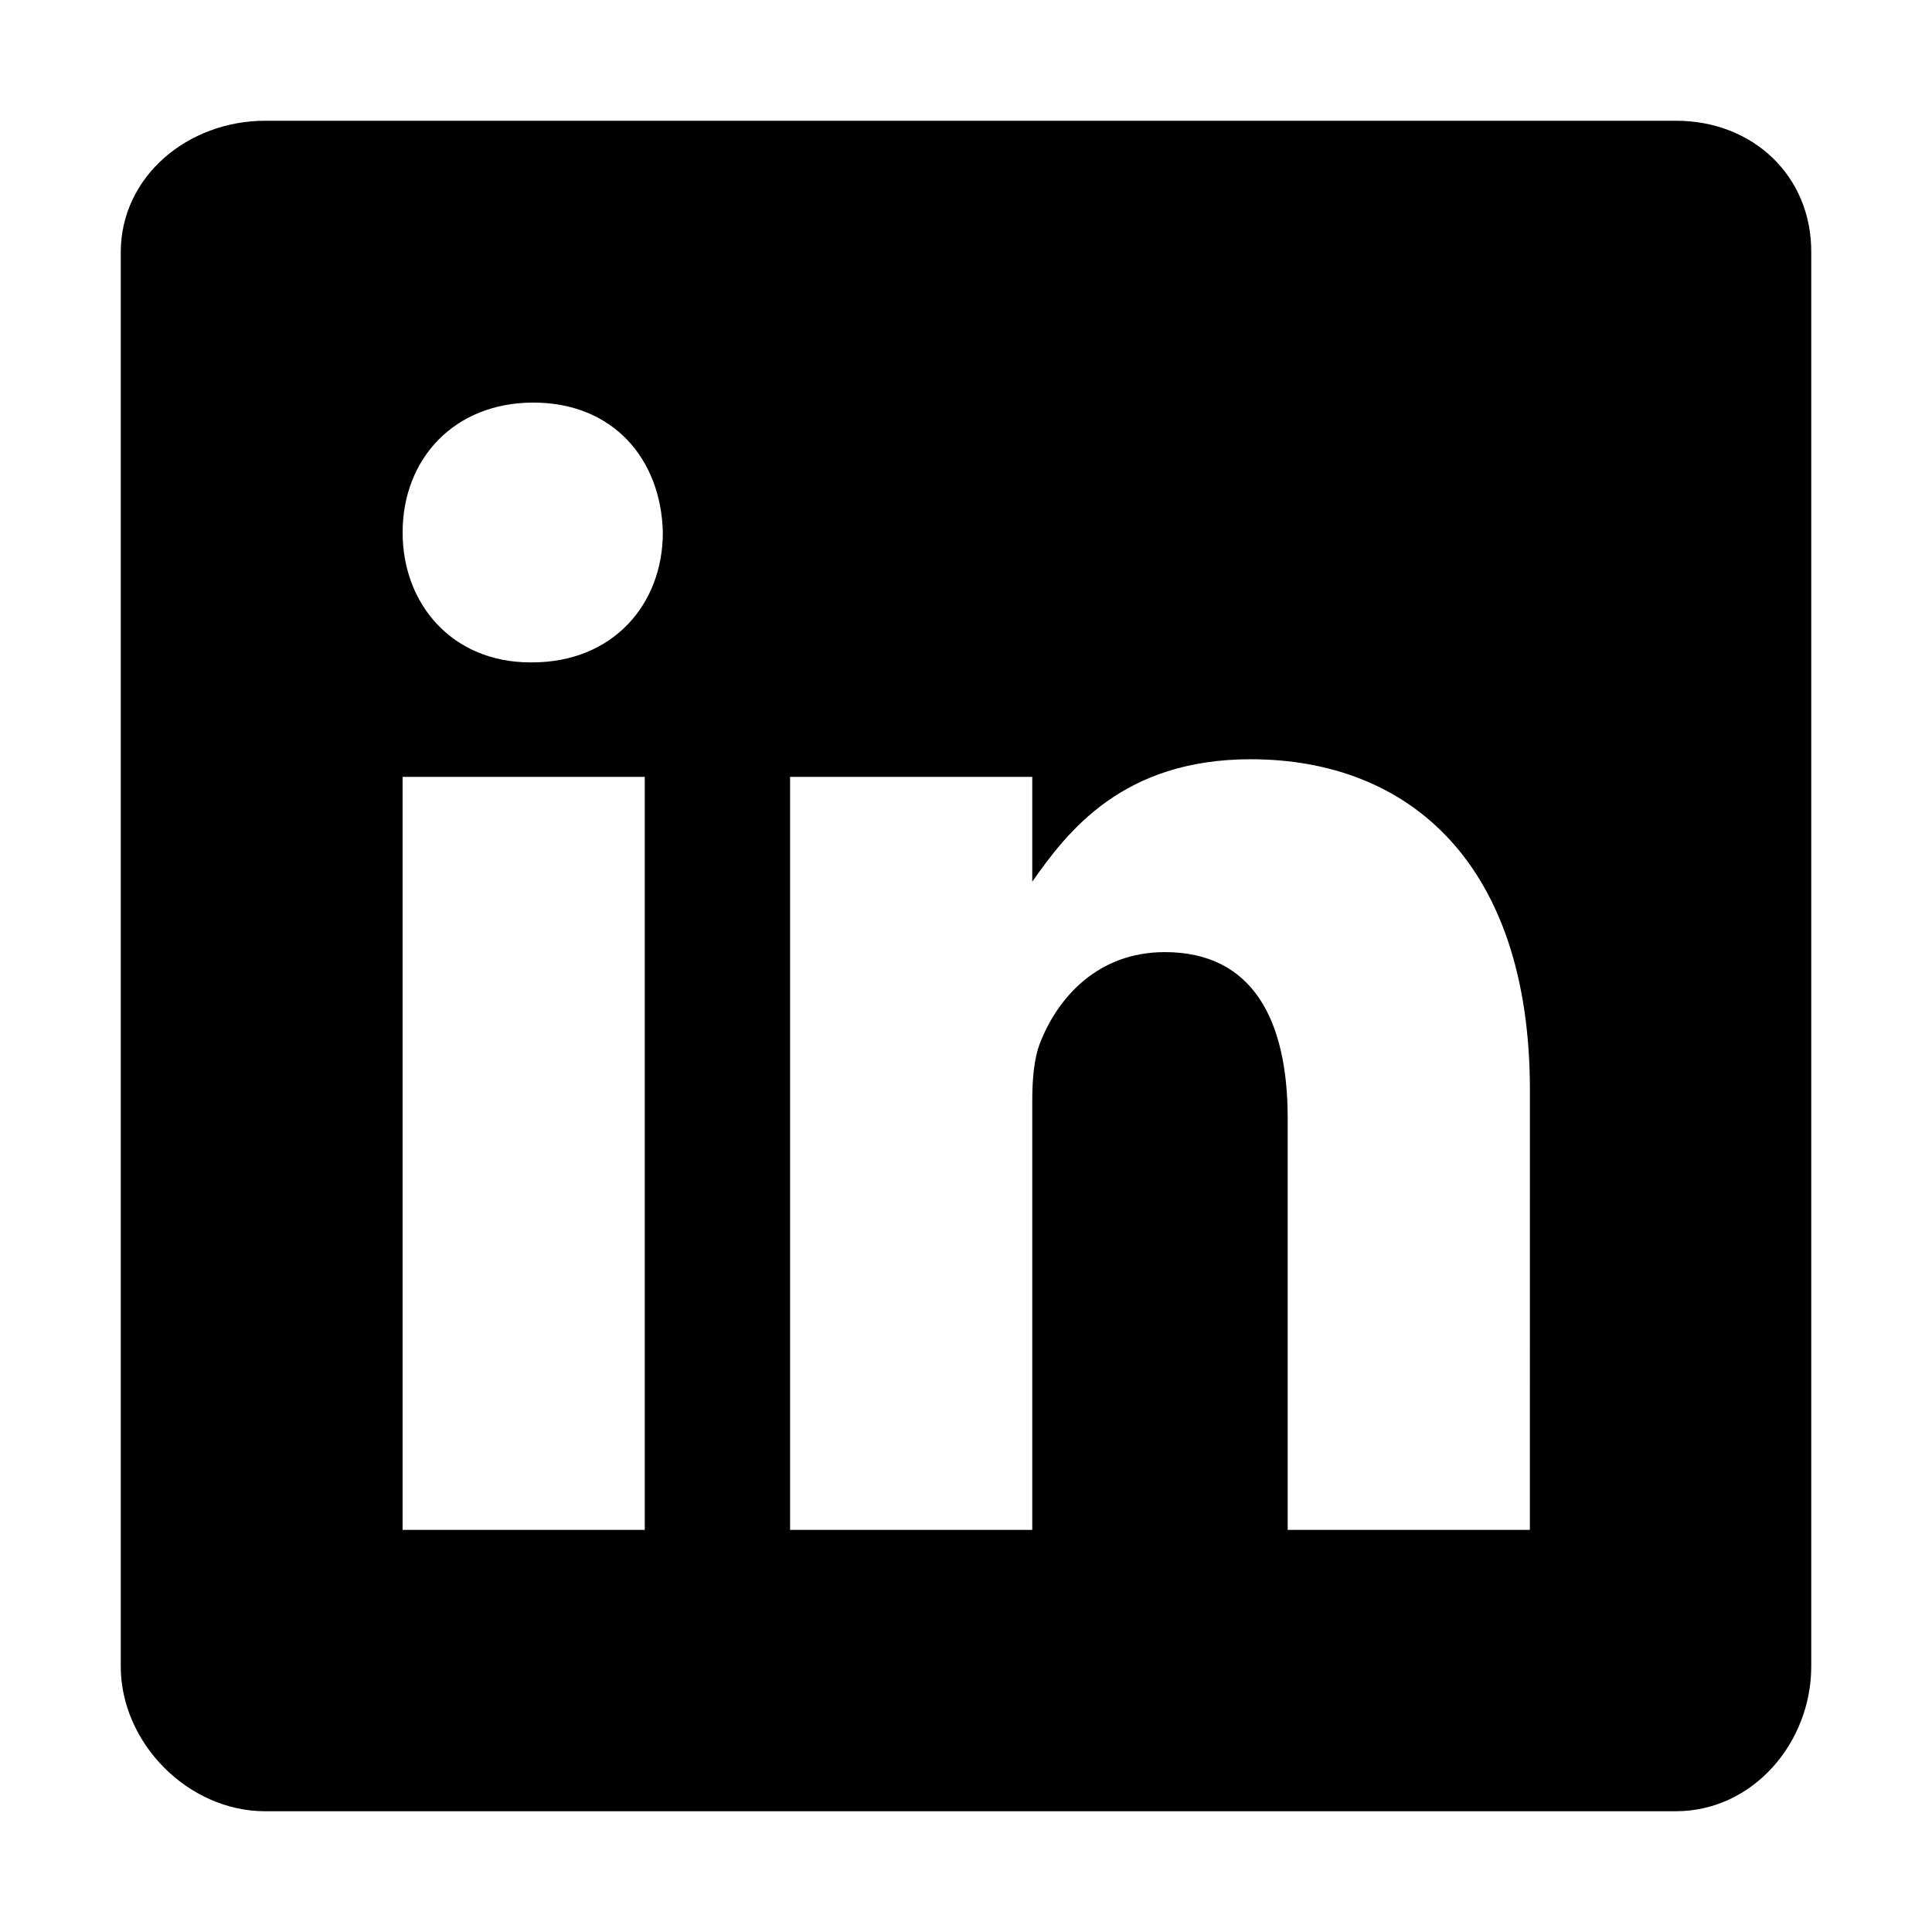
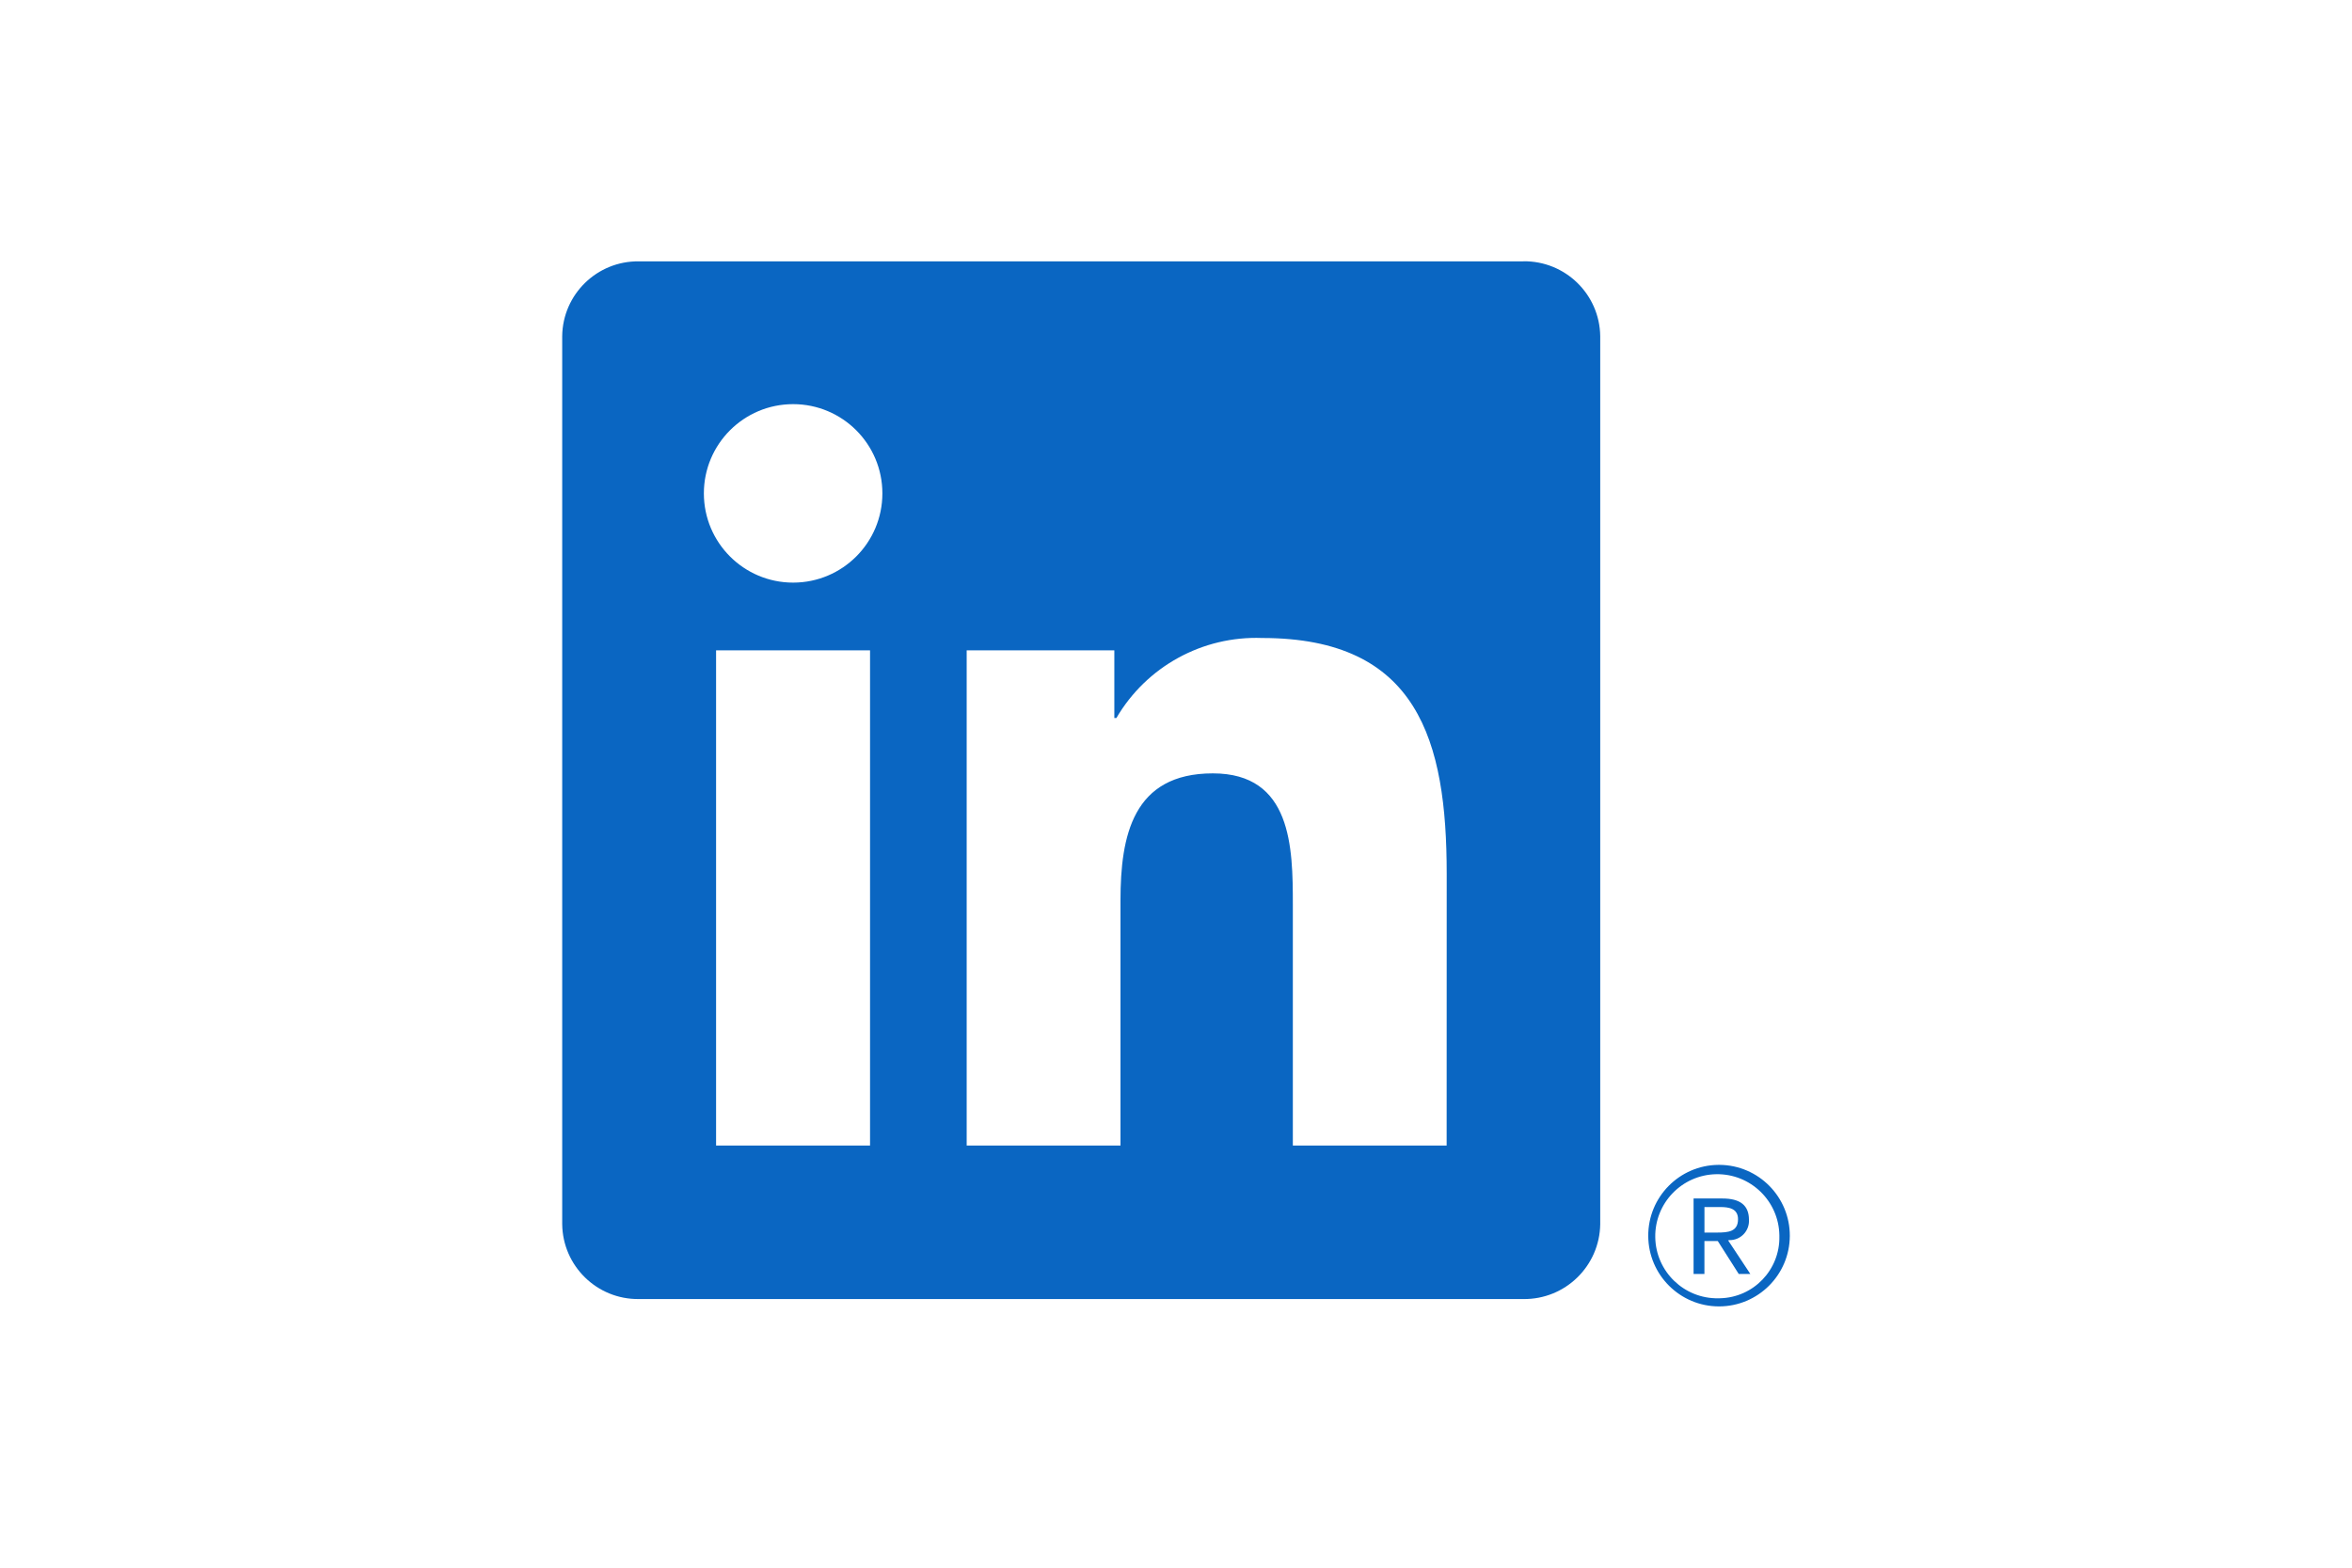
- <svg xmlns="http://www.w3.org/2000/svg" fill="#000" viewBox="0 0 512 512">
-   <path d="M444.17,32H70.28C49.85,32,32,46.7,32,66.89V441.61C32,461.91,49.85,480,70.28,480H444.06C464.6,480,480,461.79,480,441.61V66.89C480.12,46.7,464.6,32,444.17,32ZM170.87,405.43H106.69V205.88h64.18ZM141,175.54h-.46c-20.54,0-33.84-15.29-33.84-34.43,0-19.49,13.65-34.42,34.65-34.42s33.85,14.82,34.31,34.42C175.65,160.25,162.35,175.54,141,175.54ZM405.43,405.43H341.25V296.32c0-26.14-9.34-44-32.56-44-17.74,0-28.24,12-32.91,23.69-1.75,4.2-2.22,9.92-2.22,15.76V405.43H209.38V205.88h64.18v27.77c9.34-13.3,23.93-32.44,57.88-32.44,42.13,0,74,27.77,74,87.64Z" />
+ <svg xmlns="http://www.w3.org/2000/svg" height="800" width="1200" viewBox="-11.494 -16.312 99.612 97.871">
+   <path fill="#0a66c2" d="M72.865 61.109a1.2 1.2 0 001.21-1.269c0-.9-.543-1.33-1.657-1.33h-1.8v4.712h.677v-2.054h.832l.019.025 1.291 2.029h.724l-1.389-2.1zm-.783-.472h-.785v-1.593h.995c.514 0 1.1.084 1.1.757 0 .774-.593.836-1.314.836m-16.873-5.433h-9.6v-15.034c0-3.585-.064-8.2-4.993-8.2-5 0-5.765 3.906-5.765 7.939v15.294h-9.6v-30.916h9.216v4.225h.129a10.1 10.1 0 019.093-4.994c9.73 0 11.524 6.4 11.524 14.726zm-40.79-35.143a5.571 5.571 0 115.57-5.572 5.571 5.571 0 01-5.57 5.572m4.8 35.143h-9.61v-30.917h9.61zm40.776-55.2H4.781A4.728 4.728 0 000 4.674v55.439a4.731 4.731 0 004.781 4.675h55.21a4.741 4.741 0 004.8-4.675V4.67a4.738 4.738 0 00-4.8-4.67" />
+   <path fill="#0a66c2" d="M72.164 56.411a4.418 4.418 0 10.085 0h-.085m0 8.33a3.874 3.874 0 113.809-3.938v.065a3.791 3.791 0 01-3.708 3.871h-.1" />
</svg>
